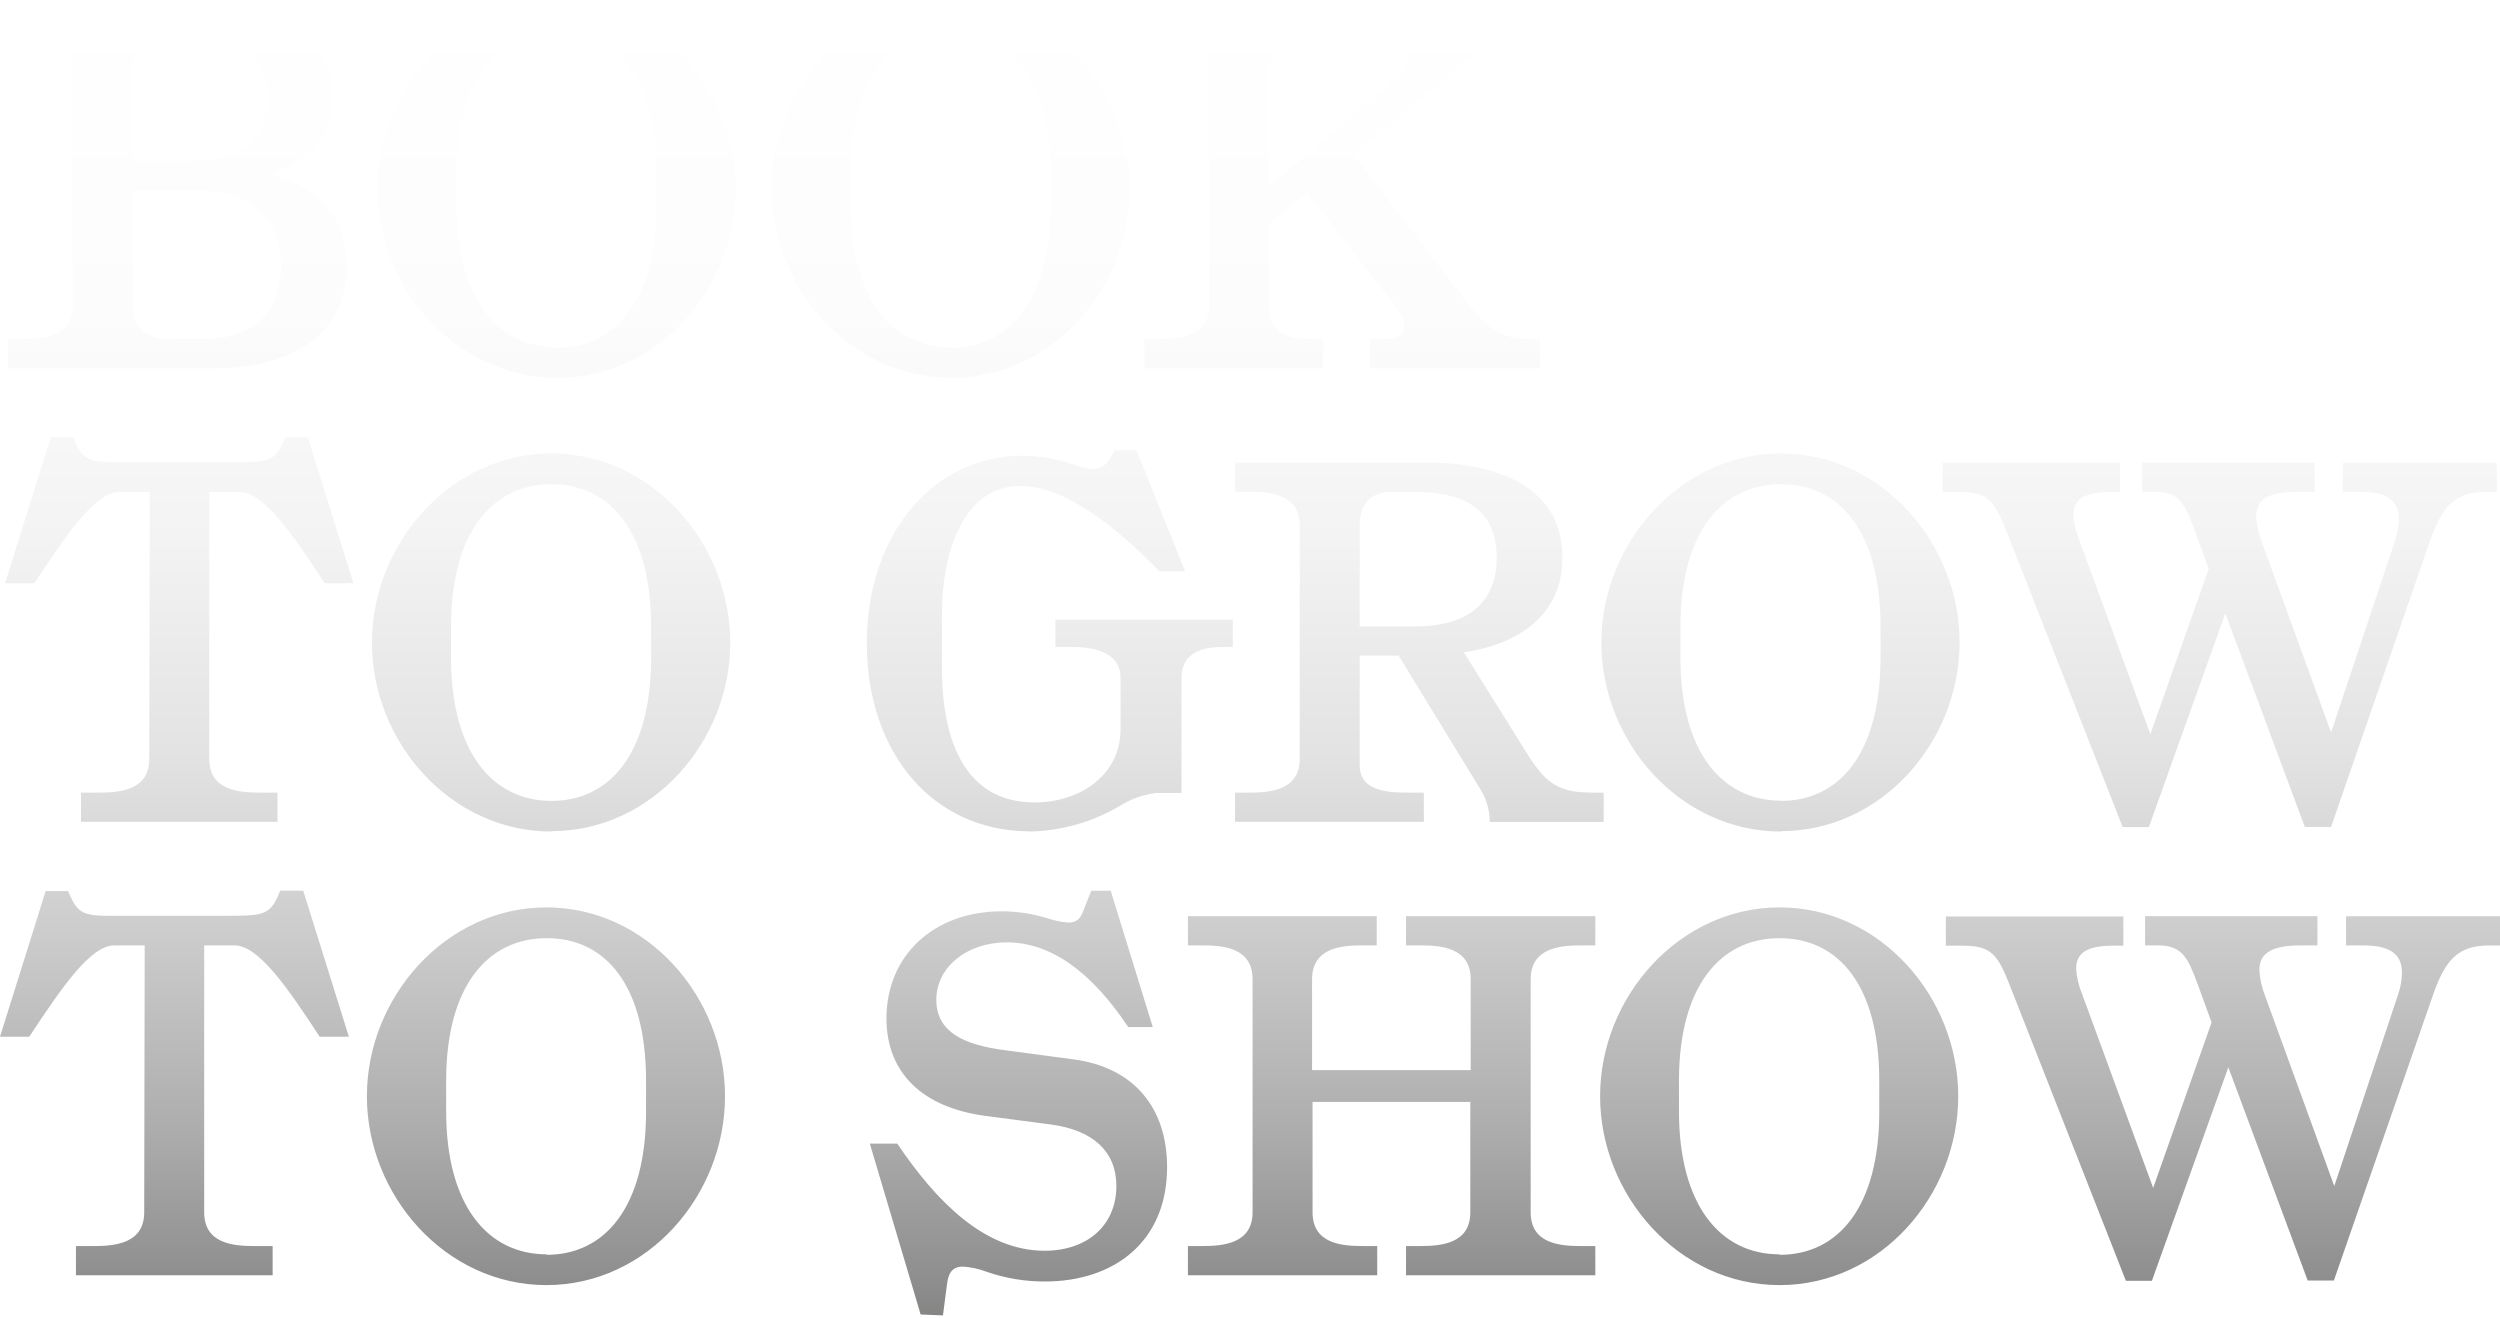
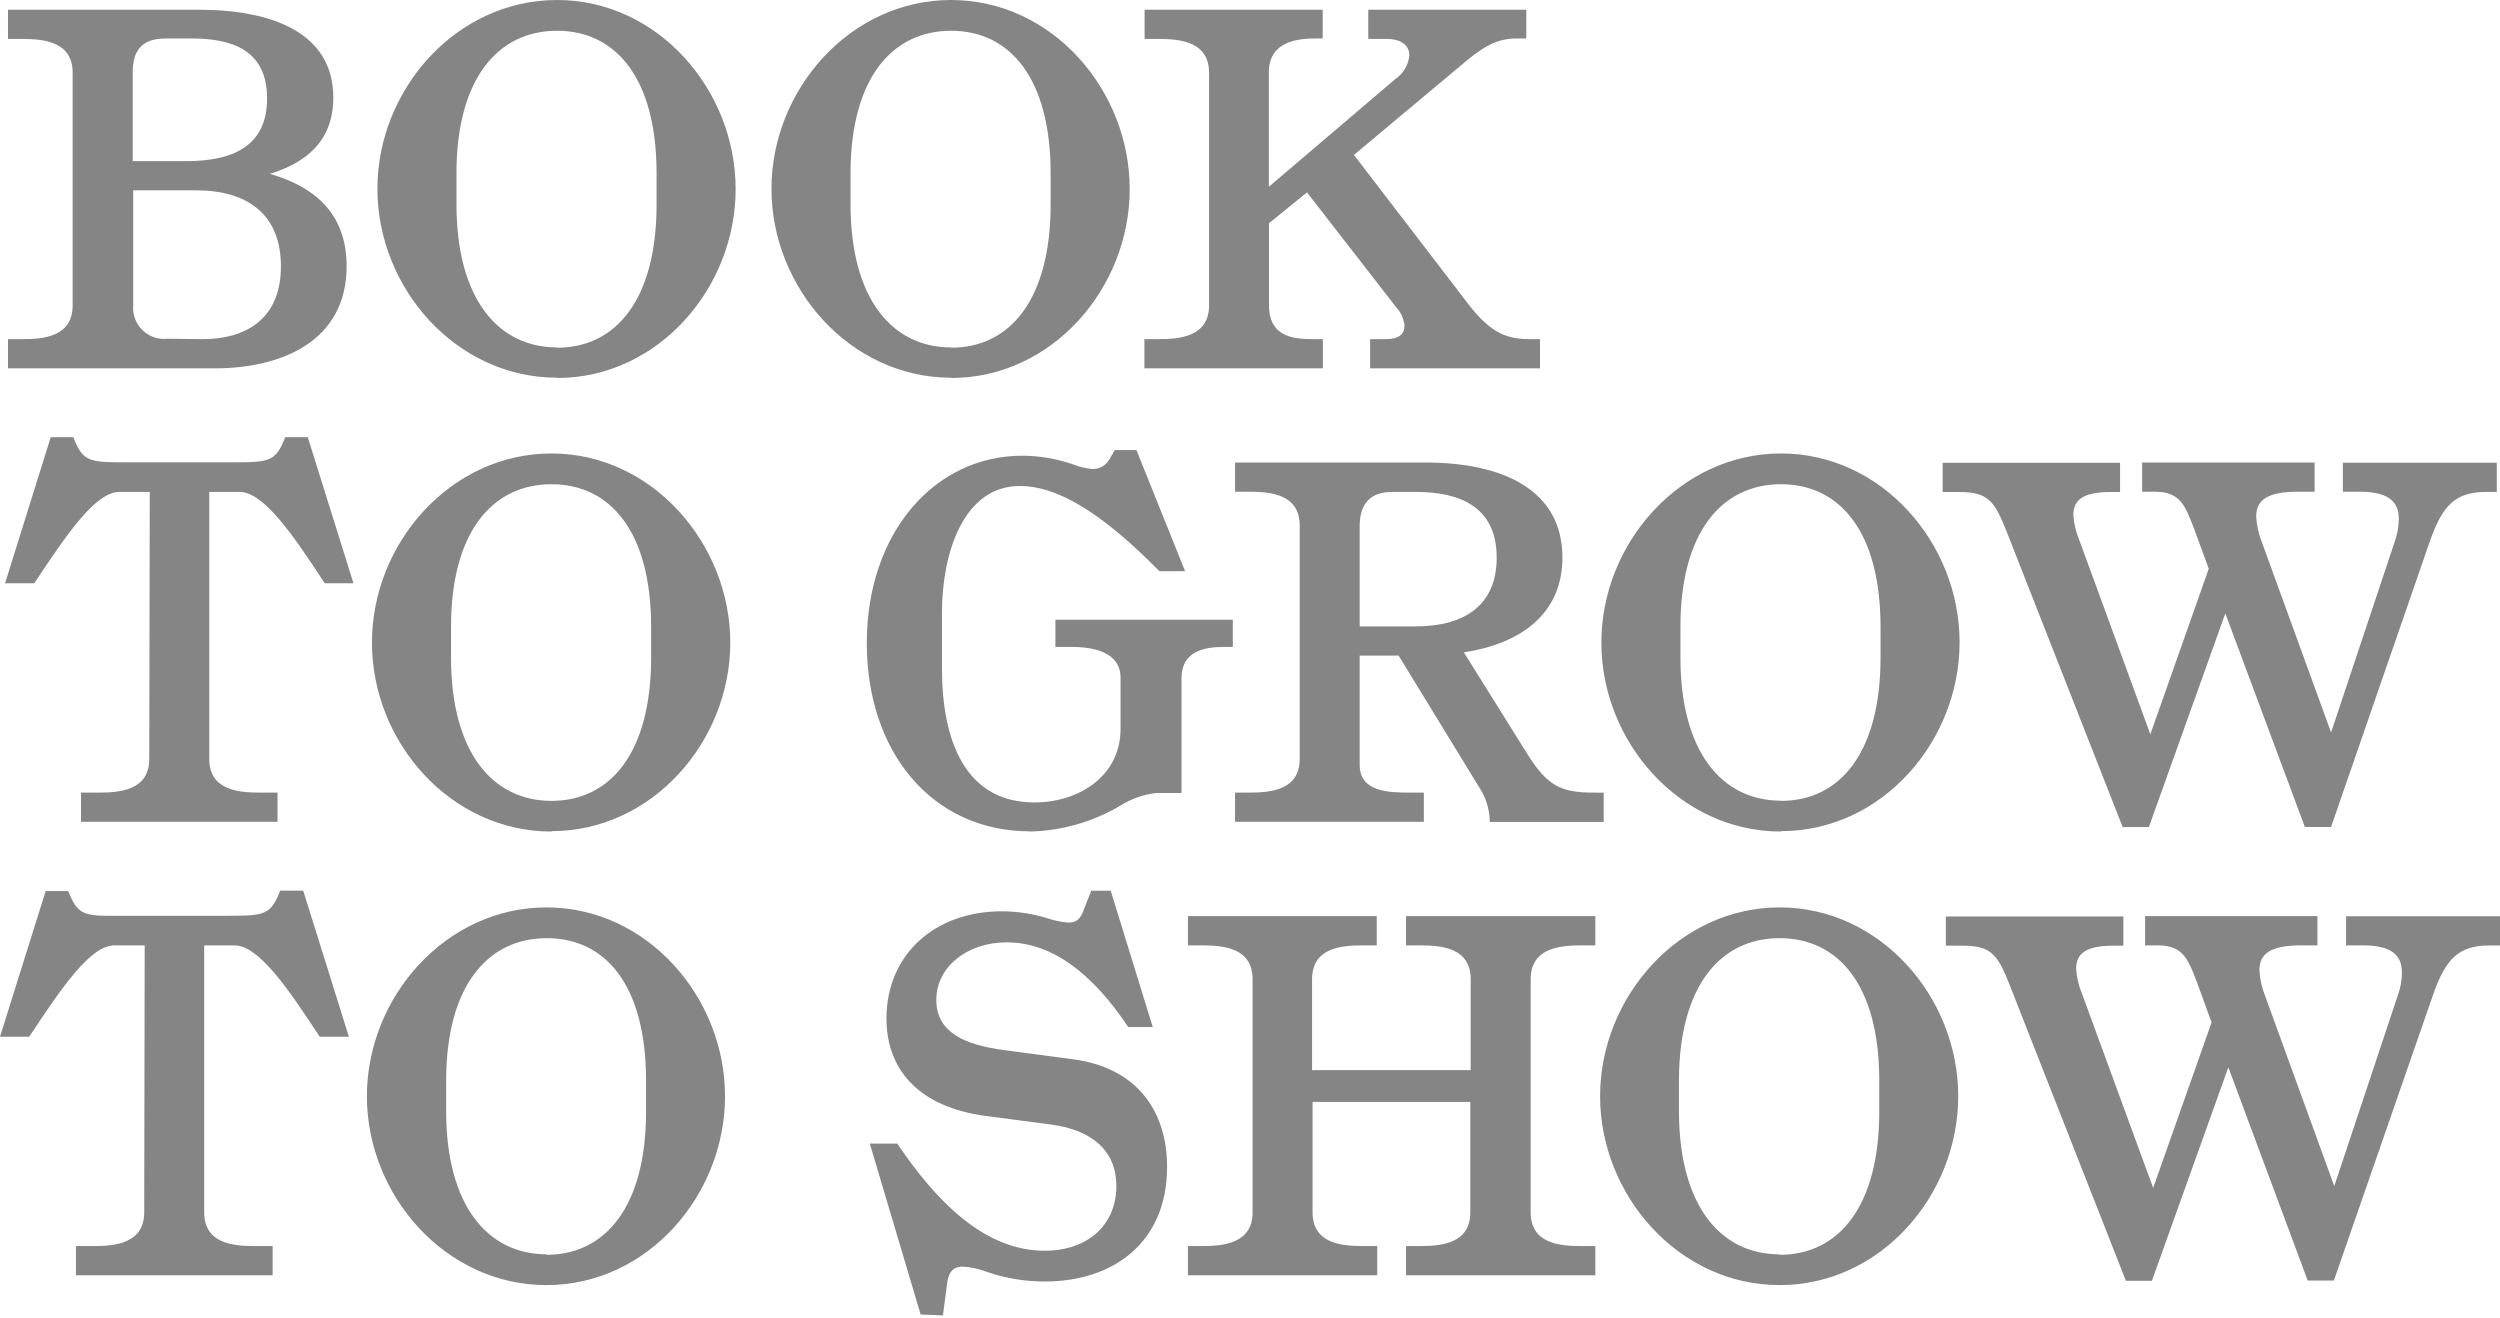
<svg xmlns="http://www.w3.org/2000/svg" id="Ebene_1" data-name="Ebene 1" viewBox="0 0 256.75 135.27">
  <defs>
-     <style>.cls-1{fill:url(#Unbenannter_Verlauf_19);}</style>
-     <linearGradient id="Unbenannter_Verlauf_19" x1="128.38" x2="128.38" y2="135.09" gradientUnits="userSpaceOnUse">
-       <stop offset="0" stop-color="#fff" />
-       <stop offset="0.24" stop-color="#fcfcfc" />
-       <stop offset="0.41" stop-color="#f3f3f3" />
-       <stop offset="0.57" stop-color="#e3e3e3" />
-       <stop offset="0.71" stop-color="#ccc" />
-       <stop offset="0.85" stop-color="#afafaf" />
-       <stop offset="0.98" stop-color="#8c8c8c" />
-       <stop offset="1" stop-color="#858584" />
-     </linearGradient>
+     <style>.cls-1{fill:#858585;}</style>
  </defs>
  <path class="cls-1" d="M240.94,97.09h1.69c2.69,0,4.05.79,4.05,2.8a7.13,7.13,0,0,1-.42,2.32l-6.53,19.6-7.11-19.55a8.28,8.28,0,0,1-.58-2.64c0-1.63,1.1-2.53,4.26-2.53H238v-3h-17.7v3h1.31c2.59,0,3.11,1.43,4,3.74l1.52,4.17-6,17-7.28-19.87a8.12,8.12,0,0,1-.63-2.64c0-1.63,1.11-2.37,3.85-2.37h1v-3H199.84v3h1.68c3,0,3.64.9,4.9,4.11l11.91,30.31H221l7.85-21.93L237,131.51h2.69L249.9,102.1c1.26-3.58,2.58-5,5.74-5h1.11v-3H240.94Zm-58.18,31.73c-6.06,0-10.33-5-10.33-14.71V111c0-9.75,4.27-14.65,10.33-14.65S193,101.2,193,111v3.16c0,9.75-4.17,14.71-10.23,14.71m0,3.11c10.38,0,18.34-9.23,18.34-19.4s-8-19.39-18.34-19.39-18.44,9.22-18.44,19.39,8.06,19.4,18.44,19.4M163.84,97.09v-3H144.4v3h1.47c2.22,0,5.17.27,5.17,3.48v9.33H134.75v-9.33c0-3.21,2.95-3.48,5.17-3.48h1.47v-3H122v3h1.47c2.22,0,5.17.27,5.17,3.48V124.5c0,3.21-3,3.47-5.17,3.47H122v3h19.44v-3h-1.47c-2.22,0-5.17-.26-5.17-3.47V113.17H151V124.5c0,3.21-2.95,3.47-5.17,3.47H144.4v3h19.44v-3h-1.47c-2.22,0-5.17-.26-5.17-3.47V100.57c0-3.21,3-3.48,5.17-3.48Zm-67,38,.42-3.22c.16-1.37.74-1.79,1.64-1.79a8.32,8.32,0,0,1,2.42.53,18.07,18.07,0,0,0,6,1c7,0,12.54-4,12.54-11.75,0-6-3.32-10.22-9.59-11.06l-7.11-.95c-4.06-.53-7-1.8-7-5.17s3.16-5.9,7.22-5.9c4.53,0,8.69,3,12.49,8.7h2.52l-4.32-14h-2l-.79,2c-.32.9-.74,1.27-1.53,1.27a8.81,8.81,0,0,1-2.11-.42,15.91,15.91,0,0,0-4.74-.74c-7,0-11.86,4.53-11.86,11,0,5.59,3.69,9.12,10.07,10l6.85.9c4.27.58,6.69,2.74,6.69,6.32,0,3.9-2.84,6.64-7.37,6.64-6.17,0-11.12-5.06-15.13-11H89.33l5.22,17.55Zm-40.69-6.27c-6.06,0-10.33-5-10.33-14.71V111c0-9.75,4.27-14.65,10.33-14.65S66.35,101.2,66.35,111v3.16c0,9.75-4.17,14.71-10.23,14.71m0,3.11c10.38,0,18.34-9.23,18.34-19.4s-8-19.39-18.34-19.39-18.44,9.22-18.44,19.39,8.06,19.4,18.44,19.4M14.81,124.5c0,3.21-3,3.47-5.17,3.47H7.8v3H28v-3H26.14c-2.22,0-5.17-.26-5.17-3.47V97.09h3.11c2.48,0,5.48,4.38,8.75,9.38h3l-4.69-15H28.77c-.95,2.47-1.58,2.58-5.27,2.58H12.28C8.59,94.09,8,94,7,91.51H4.69L0,106.47H3c3.32-5,6.27-9.38,8.75-9.38h3.11Zm225.8-74h1.69c2.69,0,4.06.79,4.06,2.8a7.41,7.41,0,0,1-.42,2.32l-6.54,19.6-7.11-19.55a8.28,8.28,0,0,1-.58-2.64c0-1.63,1.1-2.53,4.27-2.53h1.73v-3H220v3h1.31c2.59,0,3.11,1.43,4,3.74l1.53,4.17-6,17-7.27-19.87a8.17,8.17,0,0,1-.64-2.64c0-1.63,1.11-2.37,3.85-2.37h.95v-3H199.51v3h1.68c3,0,3.64.9,4.91,4.11L218,84.94h2.69L228.54,63l8.17,21.93h2.69l10.17-29.41c1.27-3.58,2.58-5,5.75-5h1.1v-3H240.61Zm-57.7,31.73c-6.06,0-10.33-5-10.33-14.71V64.38c0-9.75,4.27-14.65,10.33-14.65s10.22,4.9,10.22,14.65v3.16c0,9.75-4.16,14.71-10.22,14.71m0,3.11c10.38,0,18.34-9.23,18.34-19.4s-8-19.39-18.34-19.39S164.46,55.79,164.46,66s8.07,19.4,18.45,19.4M139.64,54c0-2.26,1.11-3.48,3.32-3.48h2.43c4.63,0,8.32,1.58,8.32,6.75,0,4.85-3.26,7.06-8.32,7.06h-5.75Zm24,27.4c-3.37,0-4.74-.73-6.74-3.9L150.34,67c5.85-.9,10.12-3.95,10.12-9.75,0-6.9-6.06-9.75-14.07-9.75H126.84v3h1.47c2.22,0,5.17.27,5.17,3.48V77.93c0,3.21-2.95,3.47-5.17,3.47h-1.47v3h19.39v-3h-1.42c-2.16,0-5.17-.05-5.17-2.84V67.33h4L152,81A6.43,6.43,0,0,1,153,84.41h11.7v-3Zm-58,4a19,19,0,0,0,9.38-2.64,8.84,8.84,0,0,1,3.74-1.32h2.58V69.65c0-2.79,2.37-3.21,4.37-3.21h.9V63.65H108.39v2.79h1.69c2.21,0,5,.53,5,3.16v5.27c0,4.74-4.16,7.54-8.85,7.54-7,0-9.49-6.17-9.49-13.76V62.91c0-6,2.16-13,8-13,3.64,0,8.12,2.43,14.33,8.75h2.64l-5-12.44h-2.22l-.58,1a1.94,1.94,0,0,1-1.68.95,6.89,6.89,0,0,1-2-.47,16.32,16.32,0,0,0-5.21-.9c-9.12,0-16,8-16,19.24s6.74,19.34,16.76,19.34M56.64,82.25c-6.06,0-10.32-5-10.32-14.71V64.38c0-9.75,4.26-14.65,10.32-14.65s10.23,4.9,10.23,14.65v3.16c0,9.75-4.17,14.71-10.23,14.71m0,3.11C67,85.36,75,76.13,75,66S67,46.57,56.64,46.57,38.2,55.79,38.2,66s8.06,19.4,18.44,19.4M15.33,77.93c0,3.21-2.95,3.47-5.17,3.47H8.32v3H28.5v-3H26.66c-2.21,0-5.17-.26-5.17-3.47V50.52H24.6c2.48,0,5.48,4.38,8.75,9.38H36.3l-4.69-15H29.29c-.95,2.47-1.58,2.58-5.27,2.58H12.8c-3.69,0-4.32-.11-5.27-2.58H5.21L.52,59.9h3c3.32-5,6.27-9.38,8.75-9.38h3.11Zm141.79-43.1c-2.42,0-4.06-.68-6.27-3.53l-11.8-15.39L150,6.75c2-1.69,3.48-2.8,5.75-2.8h1V1H140.52V4h1.9c1.53,0,2.32.69,2.32,1.69a3.32,3.32,0,0,1-1.43,2.42l-13,11.07V7.43c0-3.21,3-3.48,4.85-3.48h.68V1H117.55V4H119c2.21,0,5.17.27,5.17,3.48V31.36c0,3.21-3,3.47-5.17,3.47h-1.47v3h18.33v-3h-.68c-2,0-4.85,0-4.85-3.47V22.92l3.9-3.16,9.17,11.81a3.13,3.13,0,0,1,.84,1.89c0,.85-.58,1.37-1.89,1.37h-1.64v3h17.45v-3Zm-59.44.85c-6.06,0-10.33-5-10.33-14.71V17.81c0-9.75,4.27-14.65,10.33-14.65s10.22,4.9,10.22,14.65V21c0,9.75-4.16,14.71-10.22,14.71m0,3.11c10.38,0,18.34-9.23,18.34-19.4S108.06,0,97.68,0,79.23,9.22,79.23,19.39s8.07,19.4,18.45,19.4M57.21,35.68c-6.06,0-10.33-5-10.33-14.71V17.81c0-9.75,4.27-14.65,10.33-14.65s10.22,4.9,10.22,14.65V21c0,9.75-4.16,14.71-10.22,14.71m0,3.11c10.38,0,18.34-9.23,18.34-19.4S67.59,0,57.21,0,38.76,9.22,38.76,19.39s8.06,19.4,18.45,19.4m-40-4a3.19,3.19,0,0,1-3.53-3.47V19.55h6.48c5.27,0,8.69,2.48,8.69,7.8,0,5.64-3.9,7.48-8,7.48ZM13.63,7.43c0-2.32,1-3.48,3.42-3.48h2.58c4.27,0,7.8,1.21,7.8,6.17s-3.63,6.43-8.32,6.43H13.63ZM27.7,17.86c3.74-1.15,6.53-3.37,6.53-7.85C34.23,3.43,28.06,1,20.42,1H.82V4H2.29c2.22,0,5.17.27,5.17,3.48V31.36c0,3.21-2.95,3.47-5.17,3.47H.82v3H22.06c6.79,0,13.54-2.74,13.54-10.49,0-5.69-3.64-8.27-7.9-9.49" />
</svg>
